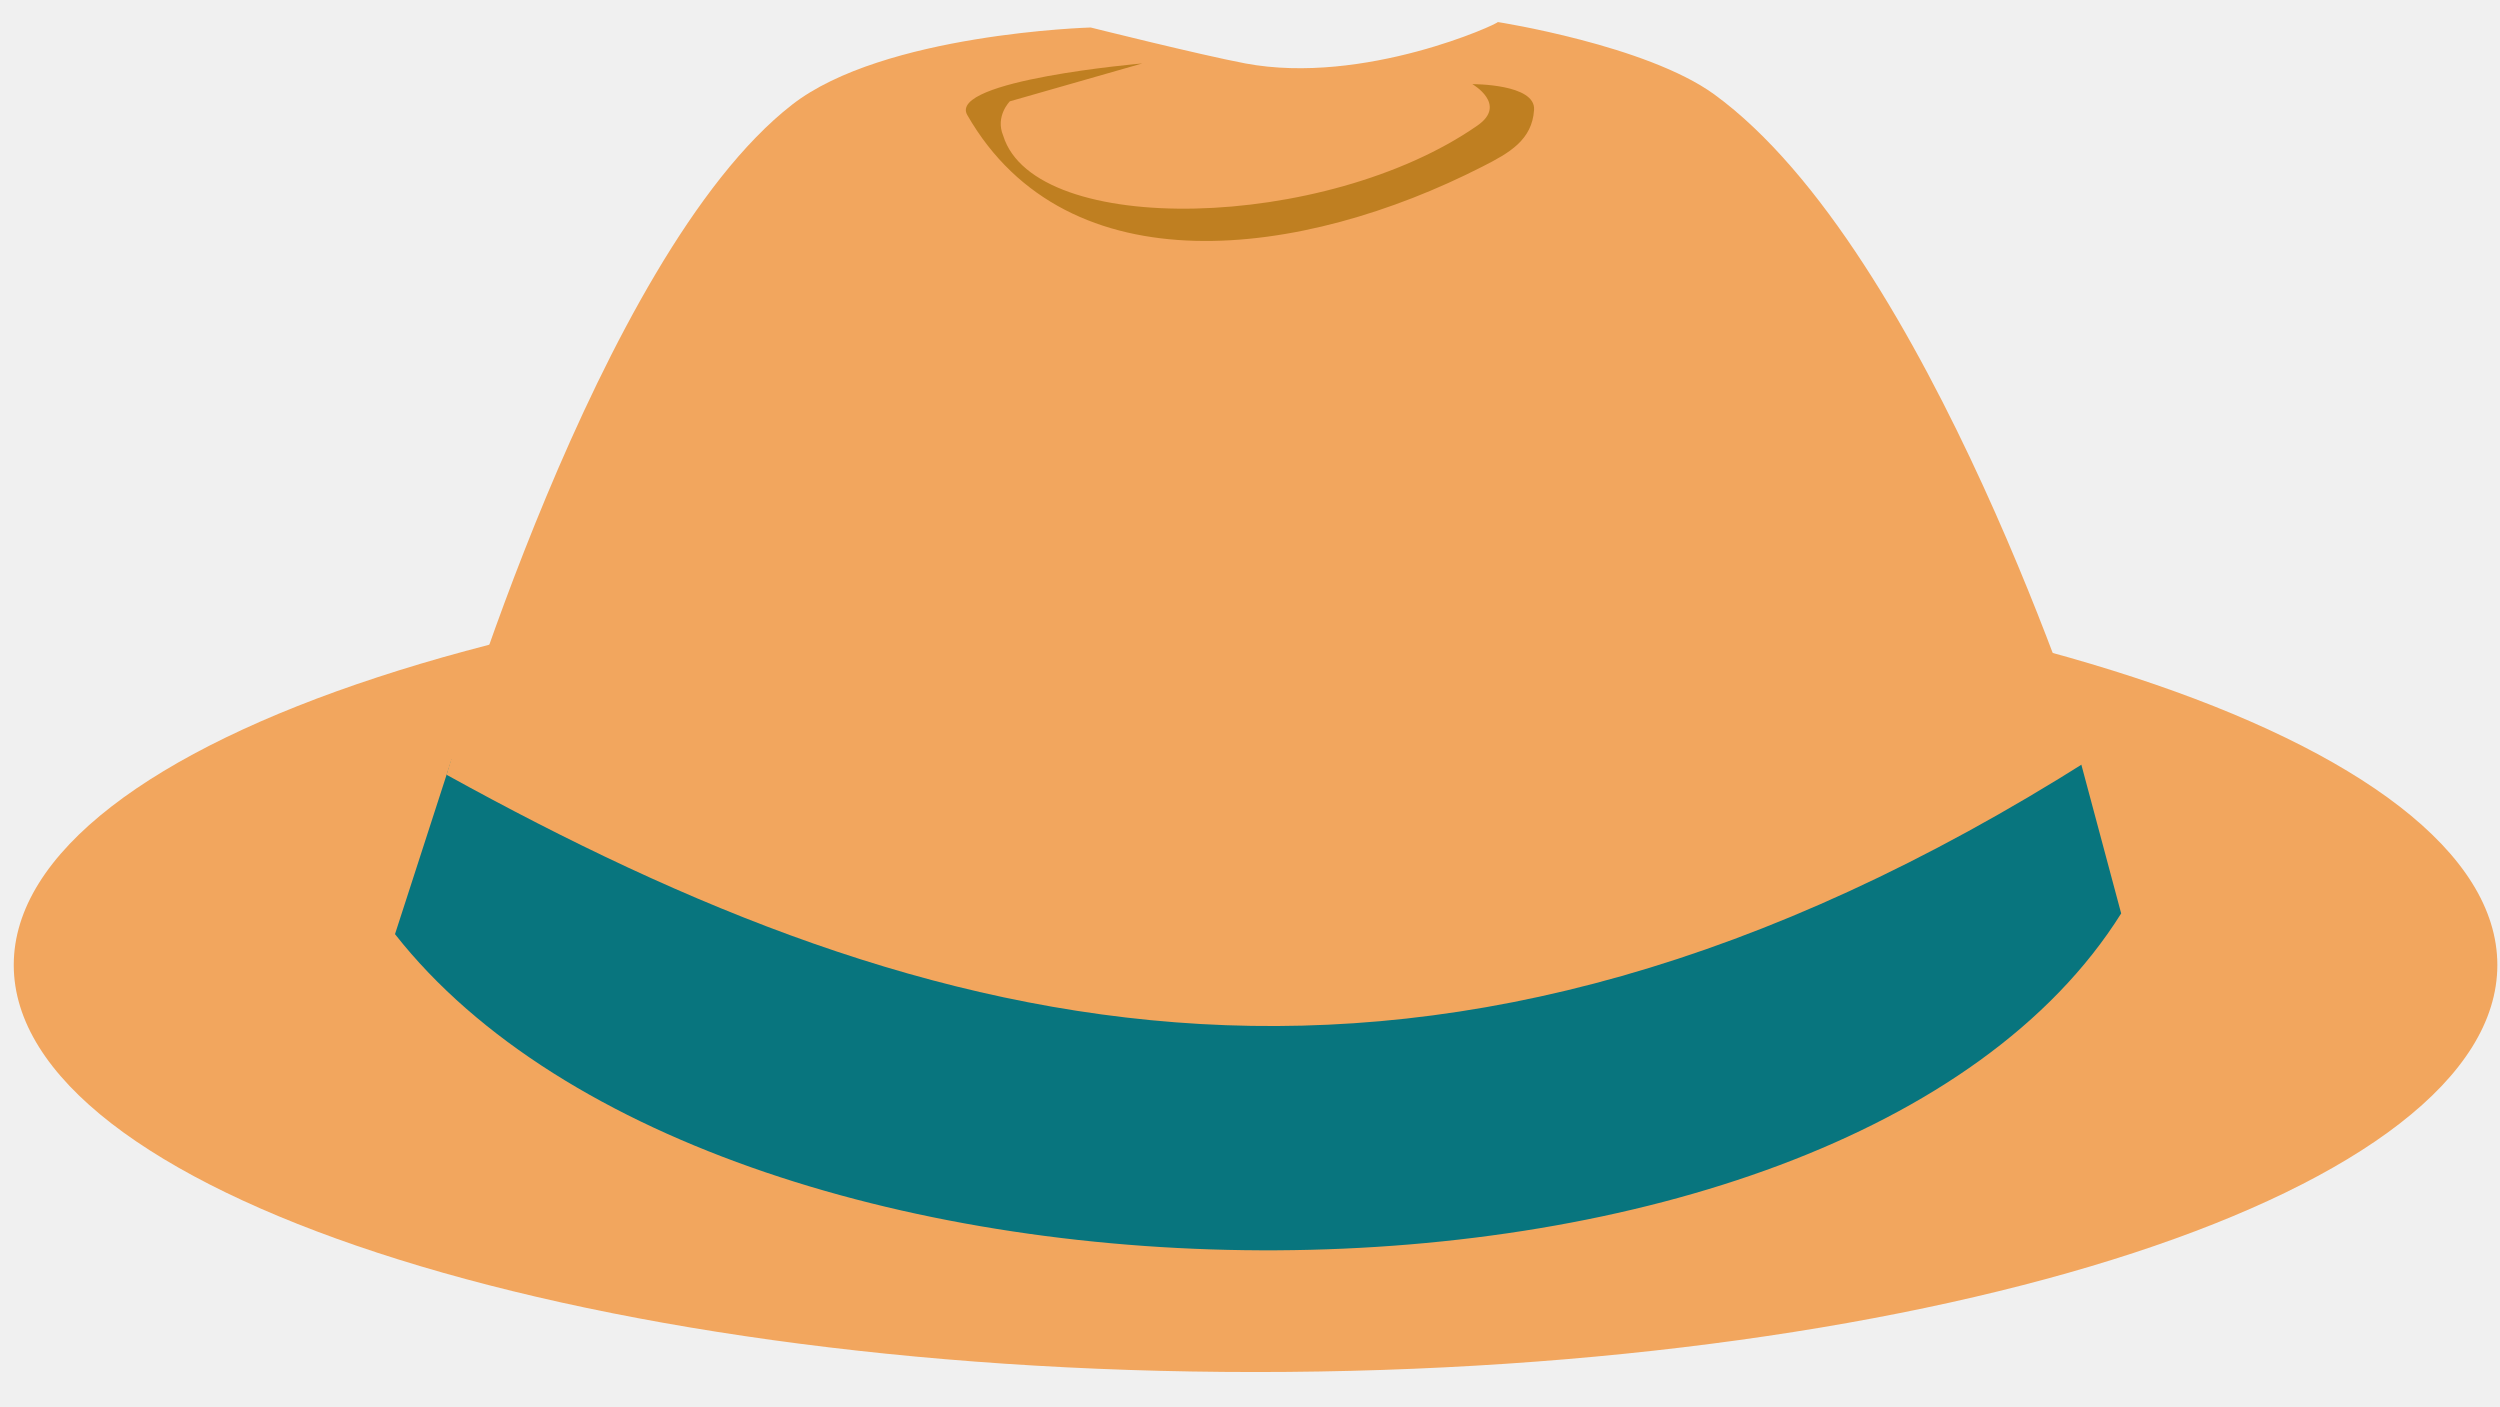
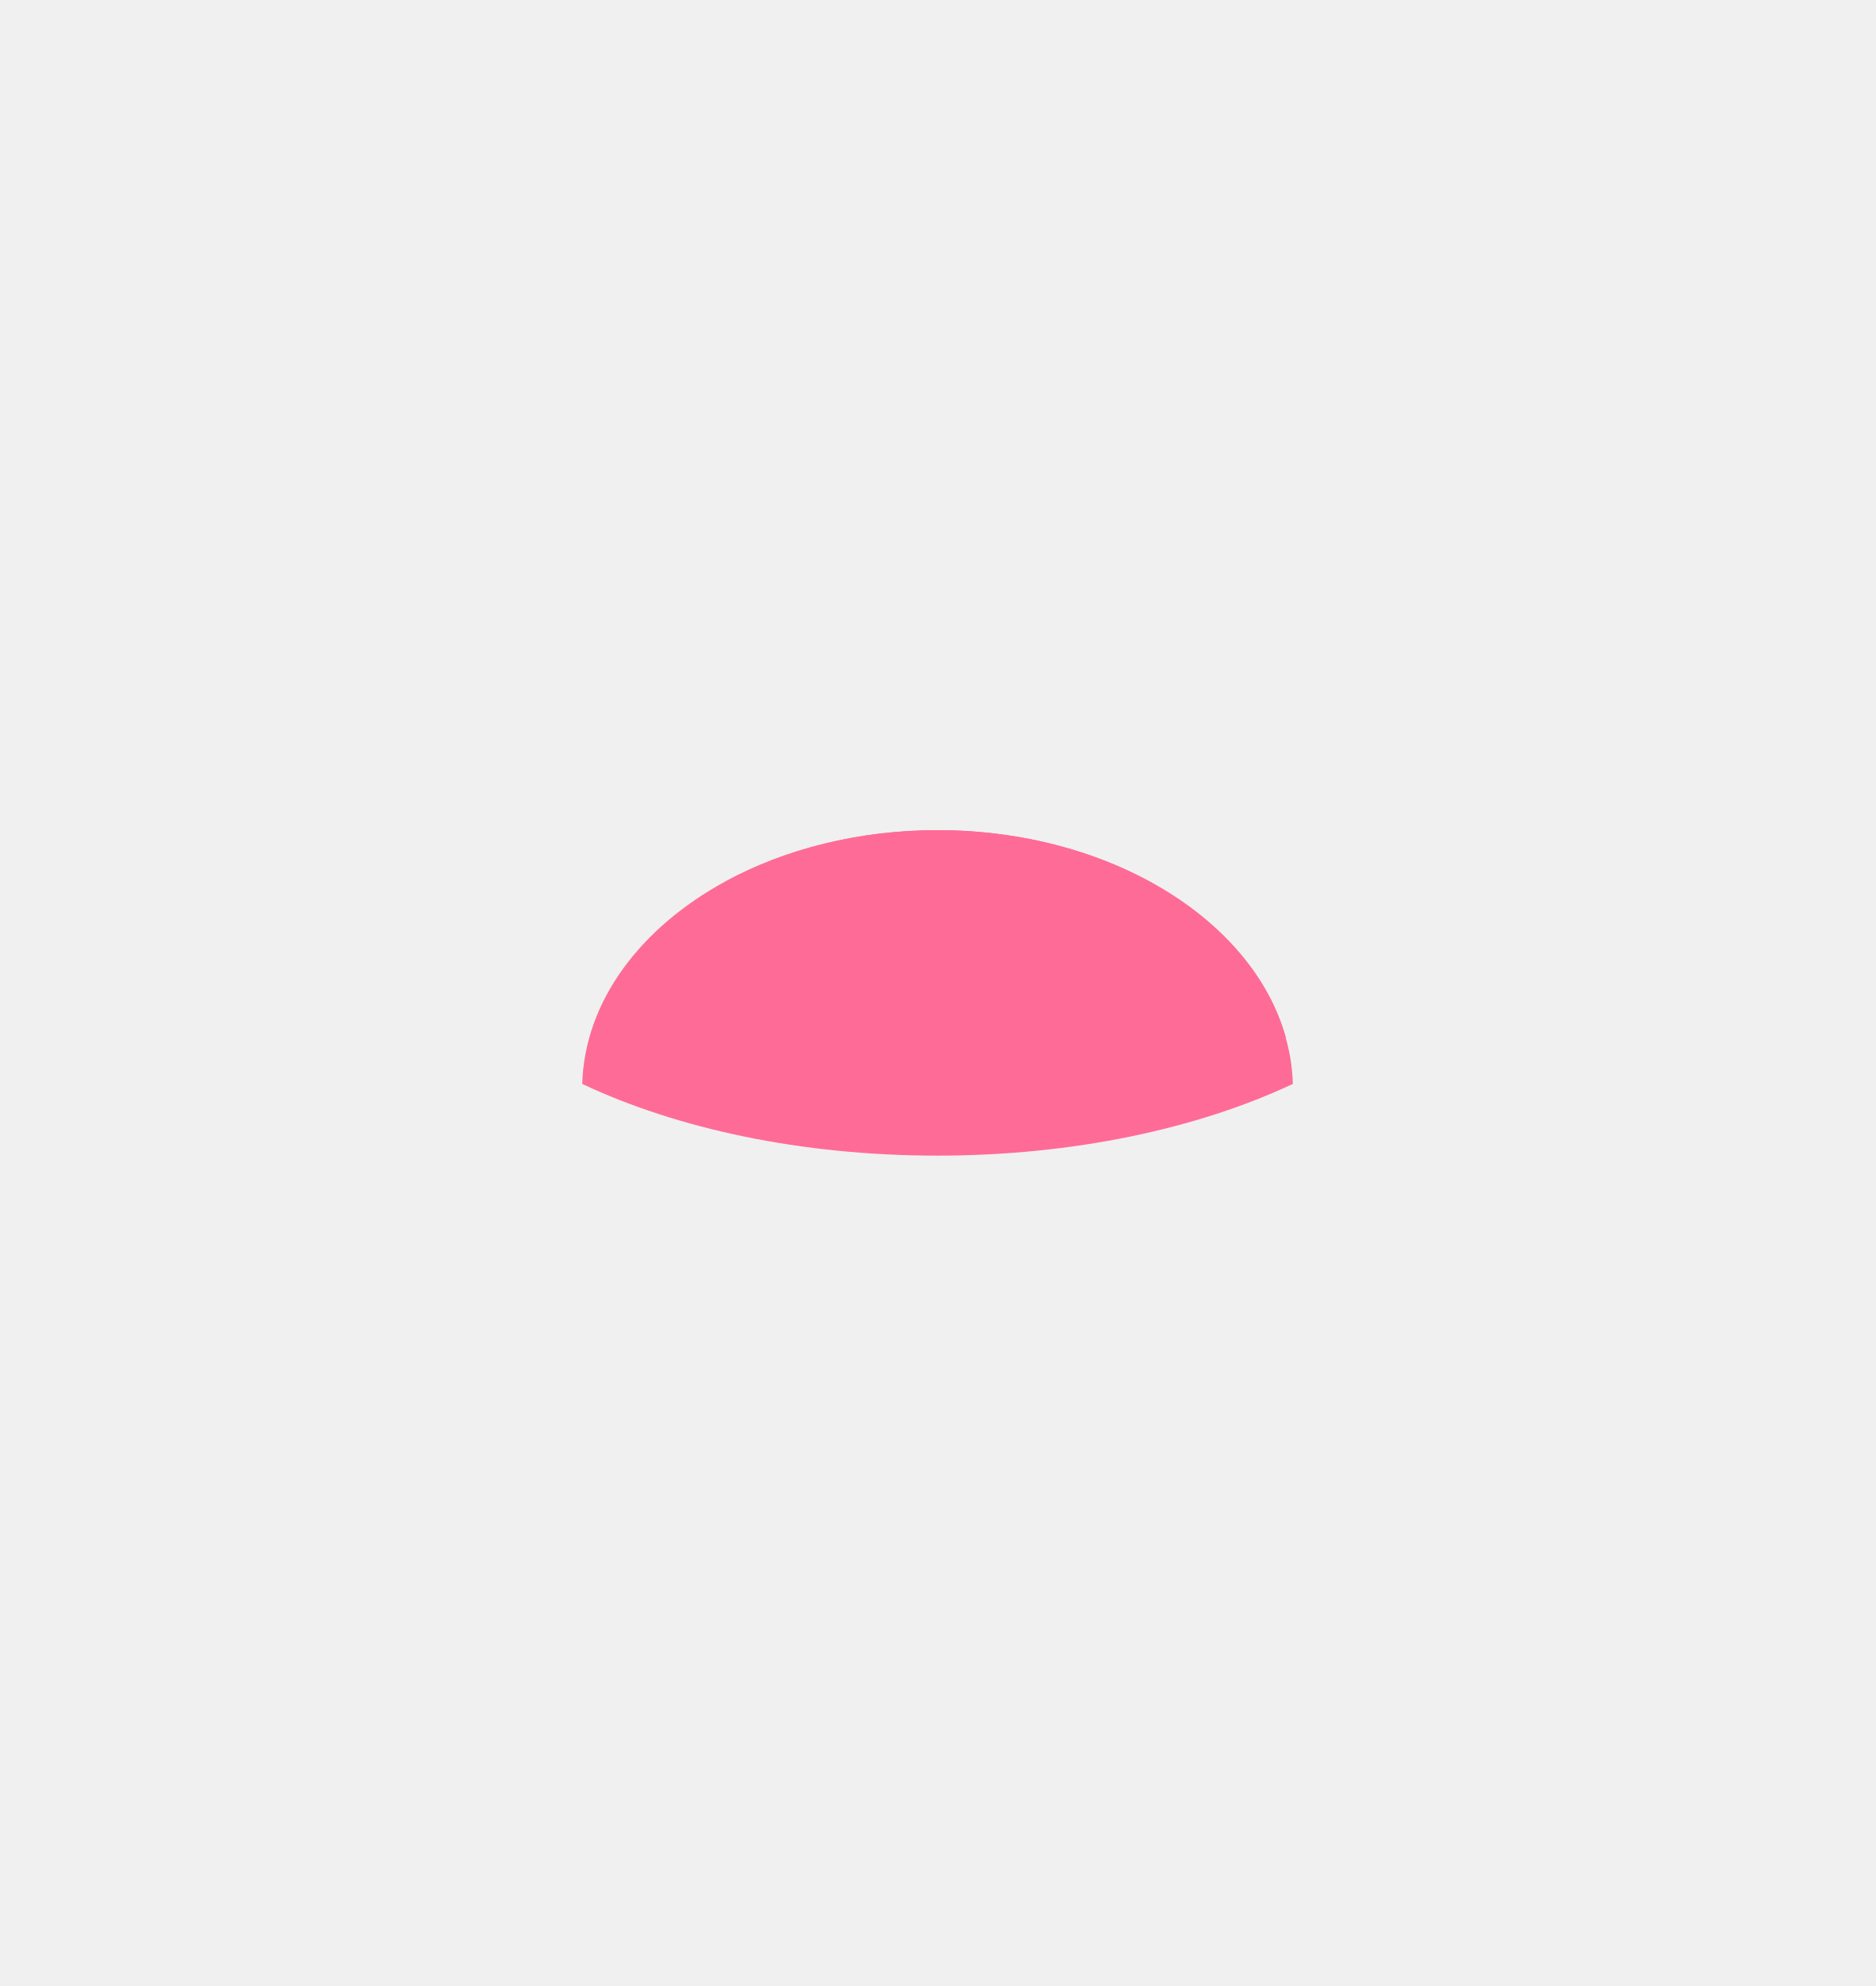
- <svg xmlns="http://www.w3.org/2000/svg" width="64" height="36" viewBox="0 0 64 36" fill="none">
-   <g clip-path="url(#clip0_222_685)">
-     <path d="M32.142 14.284C49.702 14.284 63.932 18.954 63.932 24.704C63.932 30.464 49.702 35.124 32.142 35.124C14.582 35.124 0.352 30.454 0.352 24.704C0.352 18.954 14.582 14.284 32.142 14.284Z" fill="#F2A65E" />
-     <path d="M11.562 19.434L10.112 23.914C18.612 34.734 47.112 34.854 54.302 23.384L53.242 19.424C39.962 25.264 26.242 26.924 11.562 19.434Z" fill="#08757E" />
-     <path d="M27.922 0.704C27.922 0.704 22.612 0.854 20.272 2.684C15.292 6.564 11.432 19.834 11.432 19.834C23.762 26.644 36.562 30.174 53.512 19.434C53.512 19.434 49.392 6.424 43.882 2.414C42.142 1.154 38.342 0.564 38.342 0.564C38.392 0.594 34.922 2.194 31.882 1.624C30.722 1.404 27.922 0.704 27.922 0.704Z" fill="#F2A65E" />
-     <path d="M25.852 2.594C25.852 2.594 25.472 2.974 25.682 3.474C26.492 6.094 33.942 5.914 37.822 3.214C38.602 2.674 37.692 2.154 37.692 2.154C37.692 2.154 39.322 2.144 39.272 2.814C39.222 3.584 38.642 3.914 37.952 4.264C33.352 6.614 27.332 7.424 24.762 2.944C24.252 2.054 29.242 1.624 29.242 1.624L25.852 2.594Z" fill="#BF7F21" />
+ <svg xmlns="http://www.w3.org/2000/svg" width="85" height="90" viewBox="0 0 85 90" fill="none">
+   <g clip-path="url(#clip0_340_279)">
+     <path d="M58.6 49.12C54.3 51.14 48.66 52.37 42.49 52.37C36.32 52.37 30.69 51.15 26.39 49.12C26.5 45.36 29.04 42.03 32.9 39.93C35.58 38.48 38.9 37.62 42.49 37.62C50.27 37.62 56.77 41.65 58.27 47C58.47 47.7 58.58 48.4 58.6 49.12Z" fill="#FF6B97" />
+     <path d="M58.28 47.01C54.54 47.82 49.9 47.68 45.12 46.41C40.06 45.06 35.77 42.69 32.92 39.93C35.6 38.48 38.92 37.62 42.51 37.62C50.28 37.63 56.78 41.66 58.28 47.01Z" fill="#FF6B97" />
+     <path d="M29.87 48.82C29.8 48.82 29.73 48.81 29.67 48.78C28.92 48.51 28.51 48.33 28.5 48.32C28.2 48.18 28.06 47.82 28.2 47.52C28.34 47.22 28.7 47.08 29 47.22C29 47.22 29.39 47.39 30.08 47.64C30.39 47.75 30.56 48.1 30.45 48.41C30.35 48.67 30.12 48.82 29.87 48.82Z" fill="#FF6B97" />
+     <path d="M39.04 50.75C39.02 50.75 39.01 50.75 38.99 50.75C38.2 50.68 37.4 50.59 36.62 50.48C36.29 50.43 36.06 50.12 36.11 49.79C36.16 49.46 36.46 49.23 36.8 49.28C37.56 49.39 38.33 49.48 39.1 49.54C39.43 49.57 39.68 49.86 39.65 50.2C39.62 50.51 39.35 50.75 39.04 50.75ZM34.39 50.07C34.35 50.07 34.31 50.07 34.27 50.06C33.48 49.9 32.7 49.71 31.95 49.5C31.63 49.41 31.44 49.08 31.53 48.76C31.62 48.44 31.95 48.25 32.27 48.34C33 48.54 33.75 48.72 34.52 48.88C34.85 48.95 35.06 49.27 34.99 49.6C34.93 49.88 34.67 50.07 34.39 50.07Z" fill="#FF6B97" />
+     <path d="M42.5 50.9C42.12 50.9 41.74 50.89 41.37 50.88C41.04 50.87 40.77 50.59 40.78 50.26C40.79 49.93 41.07 49.66 41.4 49.67C42.16 49.69 42.96 49.69 43.71 49.66C44.04 49.65 44.32 49.91 44.34 50.24C44.35 50.57 44.09 50.85 43.76 50.87C43.35 50.89 42.93 50.9 42.5 50.9ZM46.08 50.72C45.77 50.72 45.51 50.49 45.48 50.17C45.45 49.84 45.69 49.54 46.02 49.51C46.78 49.44 47.56 49.34 48.31 49.21C48.64 49.16 48.95 49.38 49 49.71C49.05 50.04 48.83 50.35 48.5 50.4C47.72 50.53 46.92 50.63 46.13 50.71C46.12 50.72 46.1 50.72 46.08 50.72ZM50.72 49.97C50.44 49.97 50.19 49.78 50.13 49.5C50.06 49.17 50.26 48.85 50.58 48.77C51.34 48.6 52.09 48.4 52.81 48.18C53.13 48.08 53.47 48.26 53.56 48.58C53.66 48.9 53.48 49.24 53.16 49.33C52.41 49.56 51.63 49.76 50.85 49.94C50.81 49.96 50.76 49.97 50.72 49.97Z" fill="#FF6B97" />
+     <path d="M55.21 48.6C54.97 48.6 54.74 48.45 54.65 48.21C54.53 47.9 54.68 47.55 54.99 47.43C55.68 47.16 56.05 46.98 56.06 46.98C56.36 46.83 56.72 46.96 56.87 47.25C57.02 47.55 56.9 47.91 56.6 48.06C56.58 48.07 56.18 48.27 55.44 48.56C55.36 48.59 55.29 48.6 55.21 48.6Z" fill="#FF6B97" />
  </g>
  <defs>
-     <clipPath id="clip0_222_685">
-       <rect width="63.58" height="34.56" fill="white" transform="translate(0.350098 0.569946)" />
+     <clipPath id="clip0_340_279">
+       <rect width="85" height="90" fill="white" />
    </clipPath>
  </defs>
</svg>
